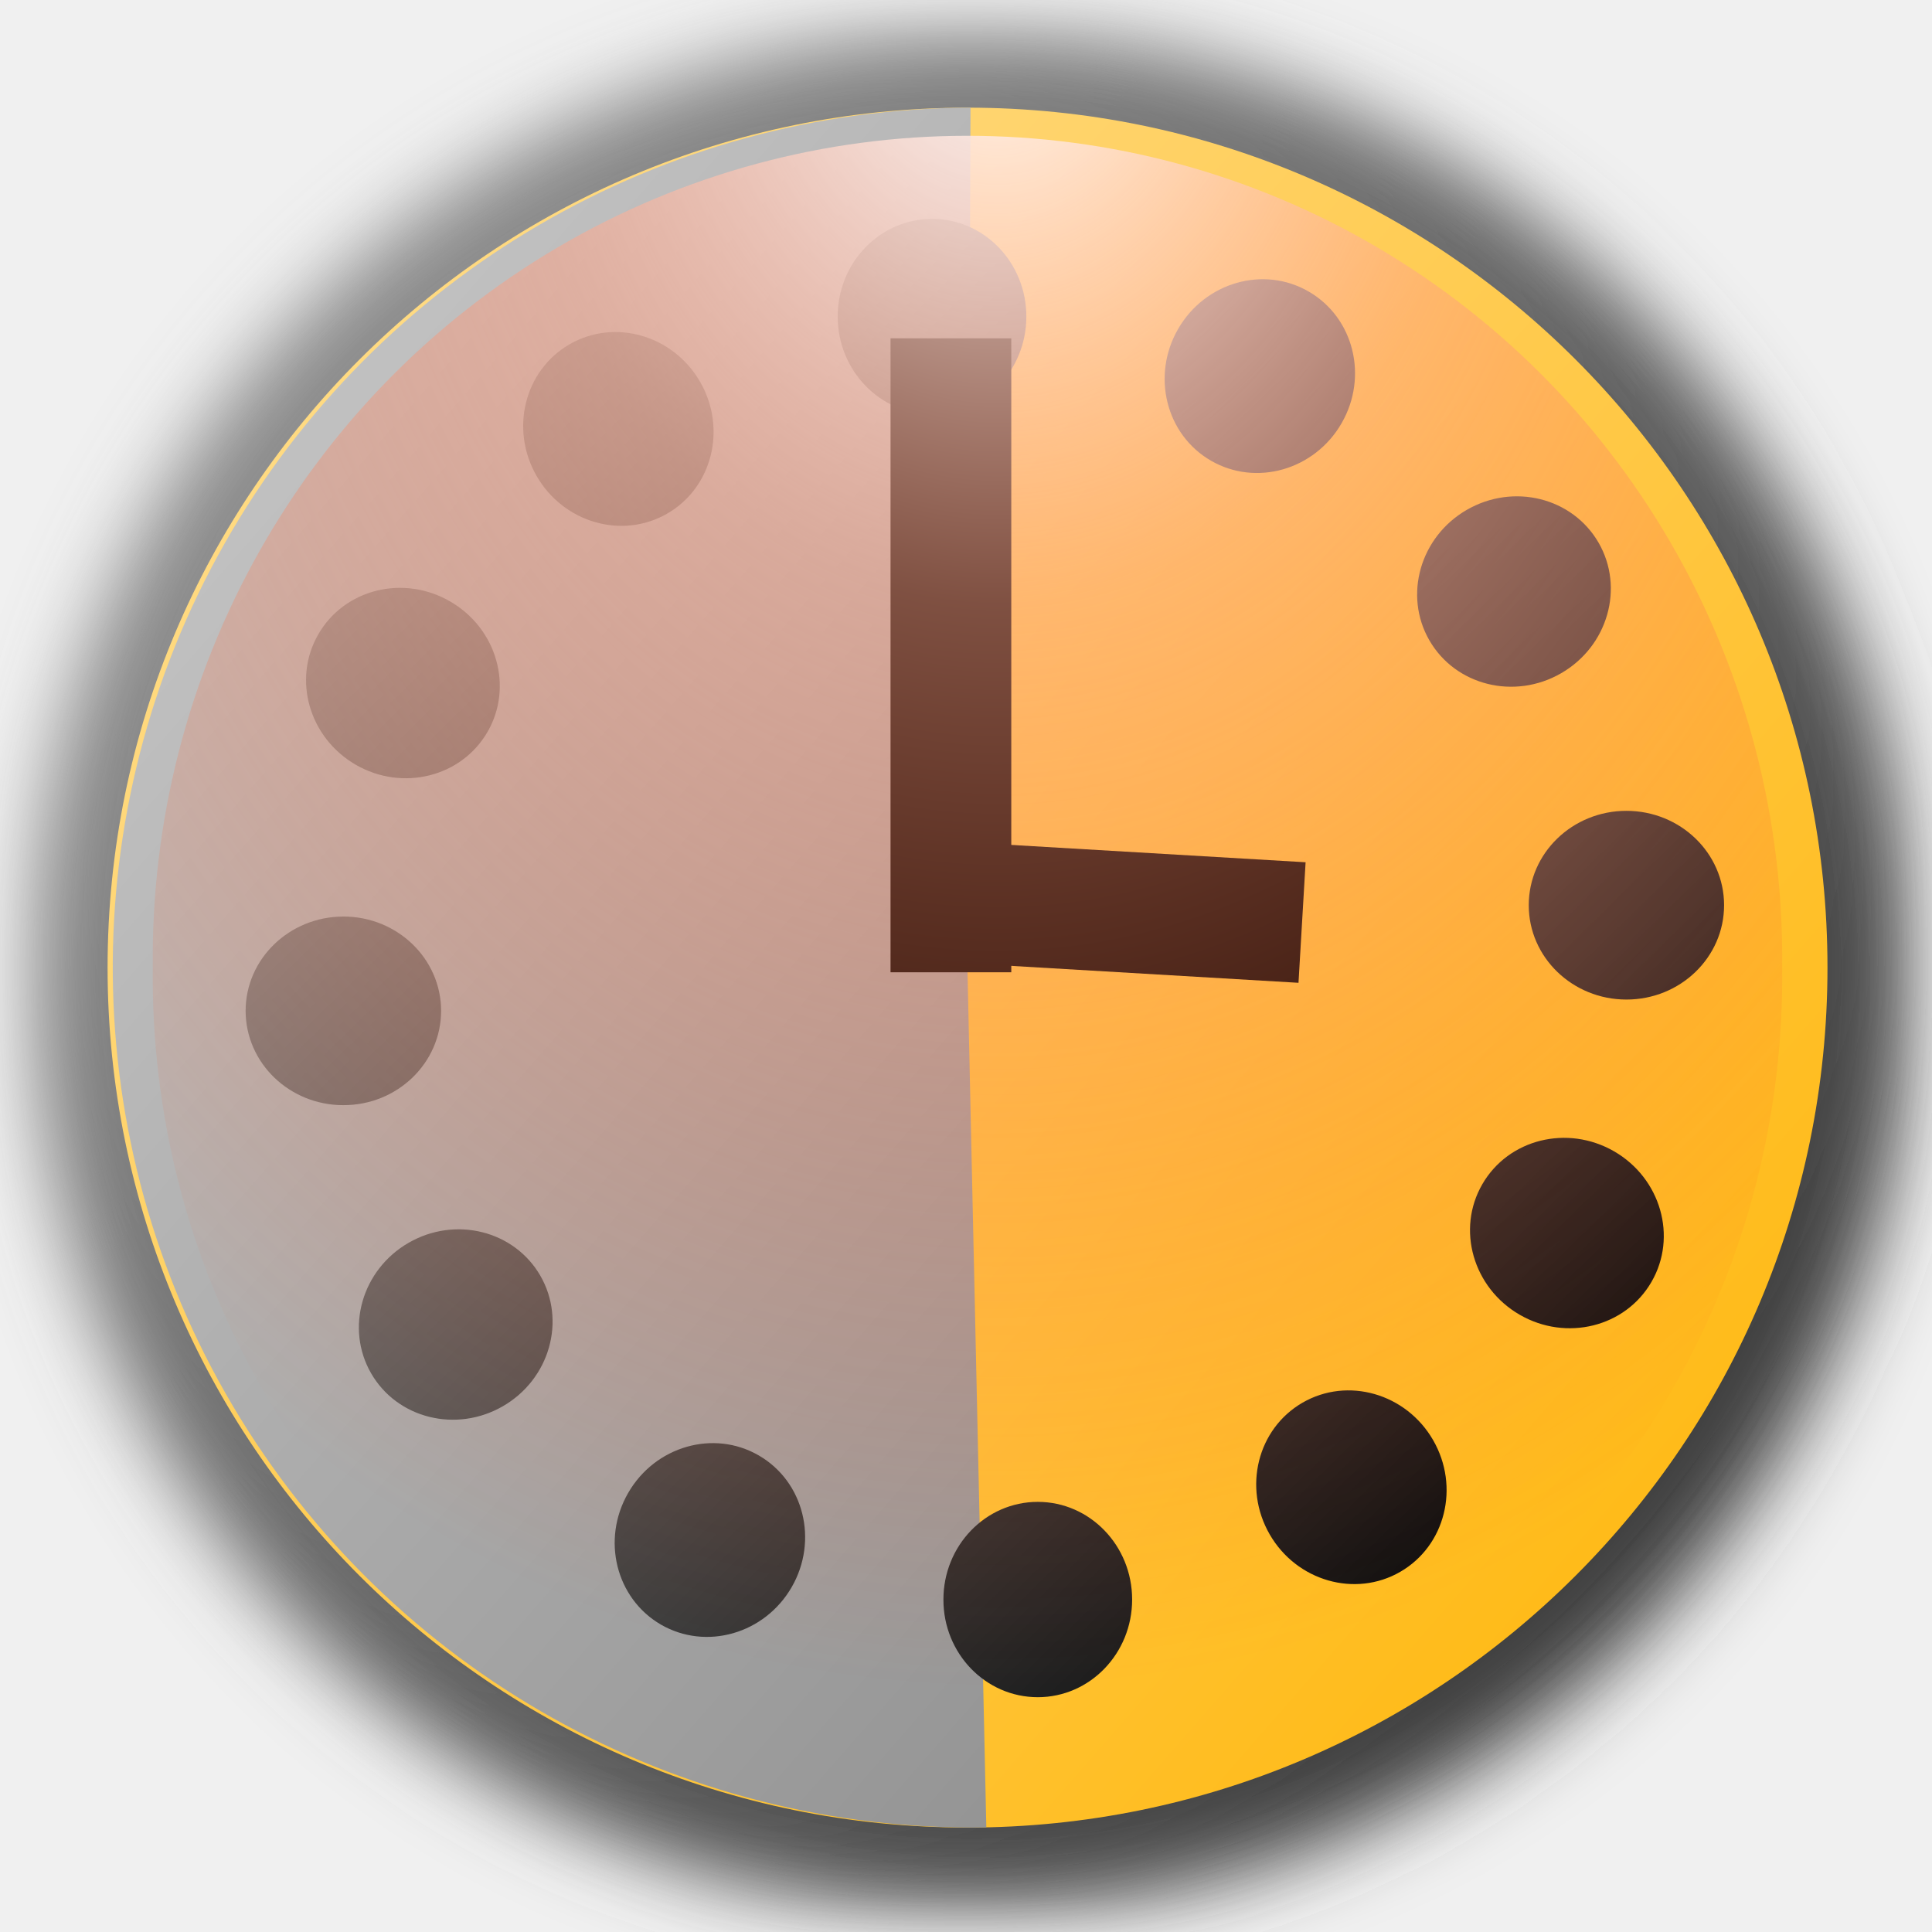
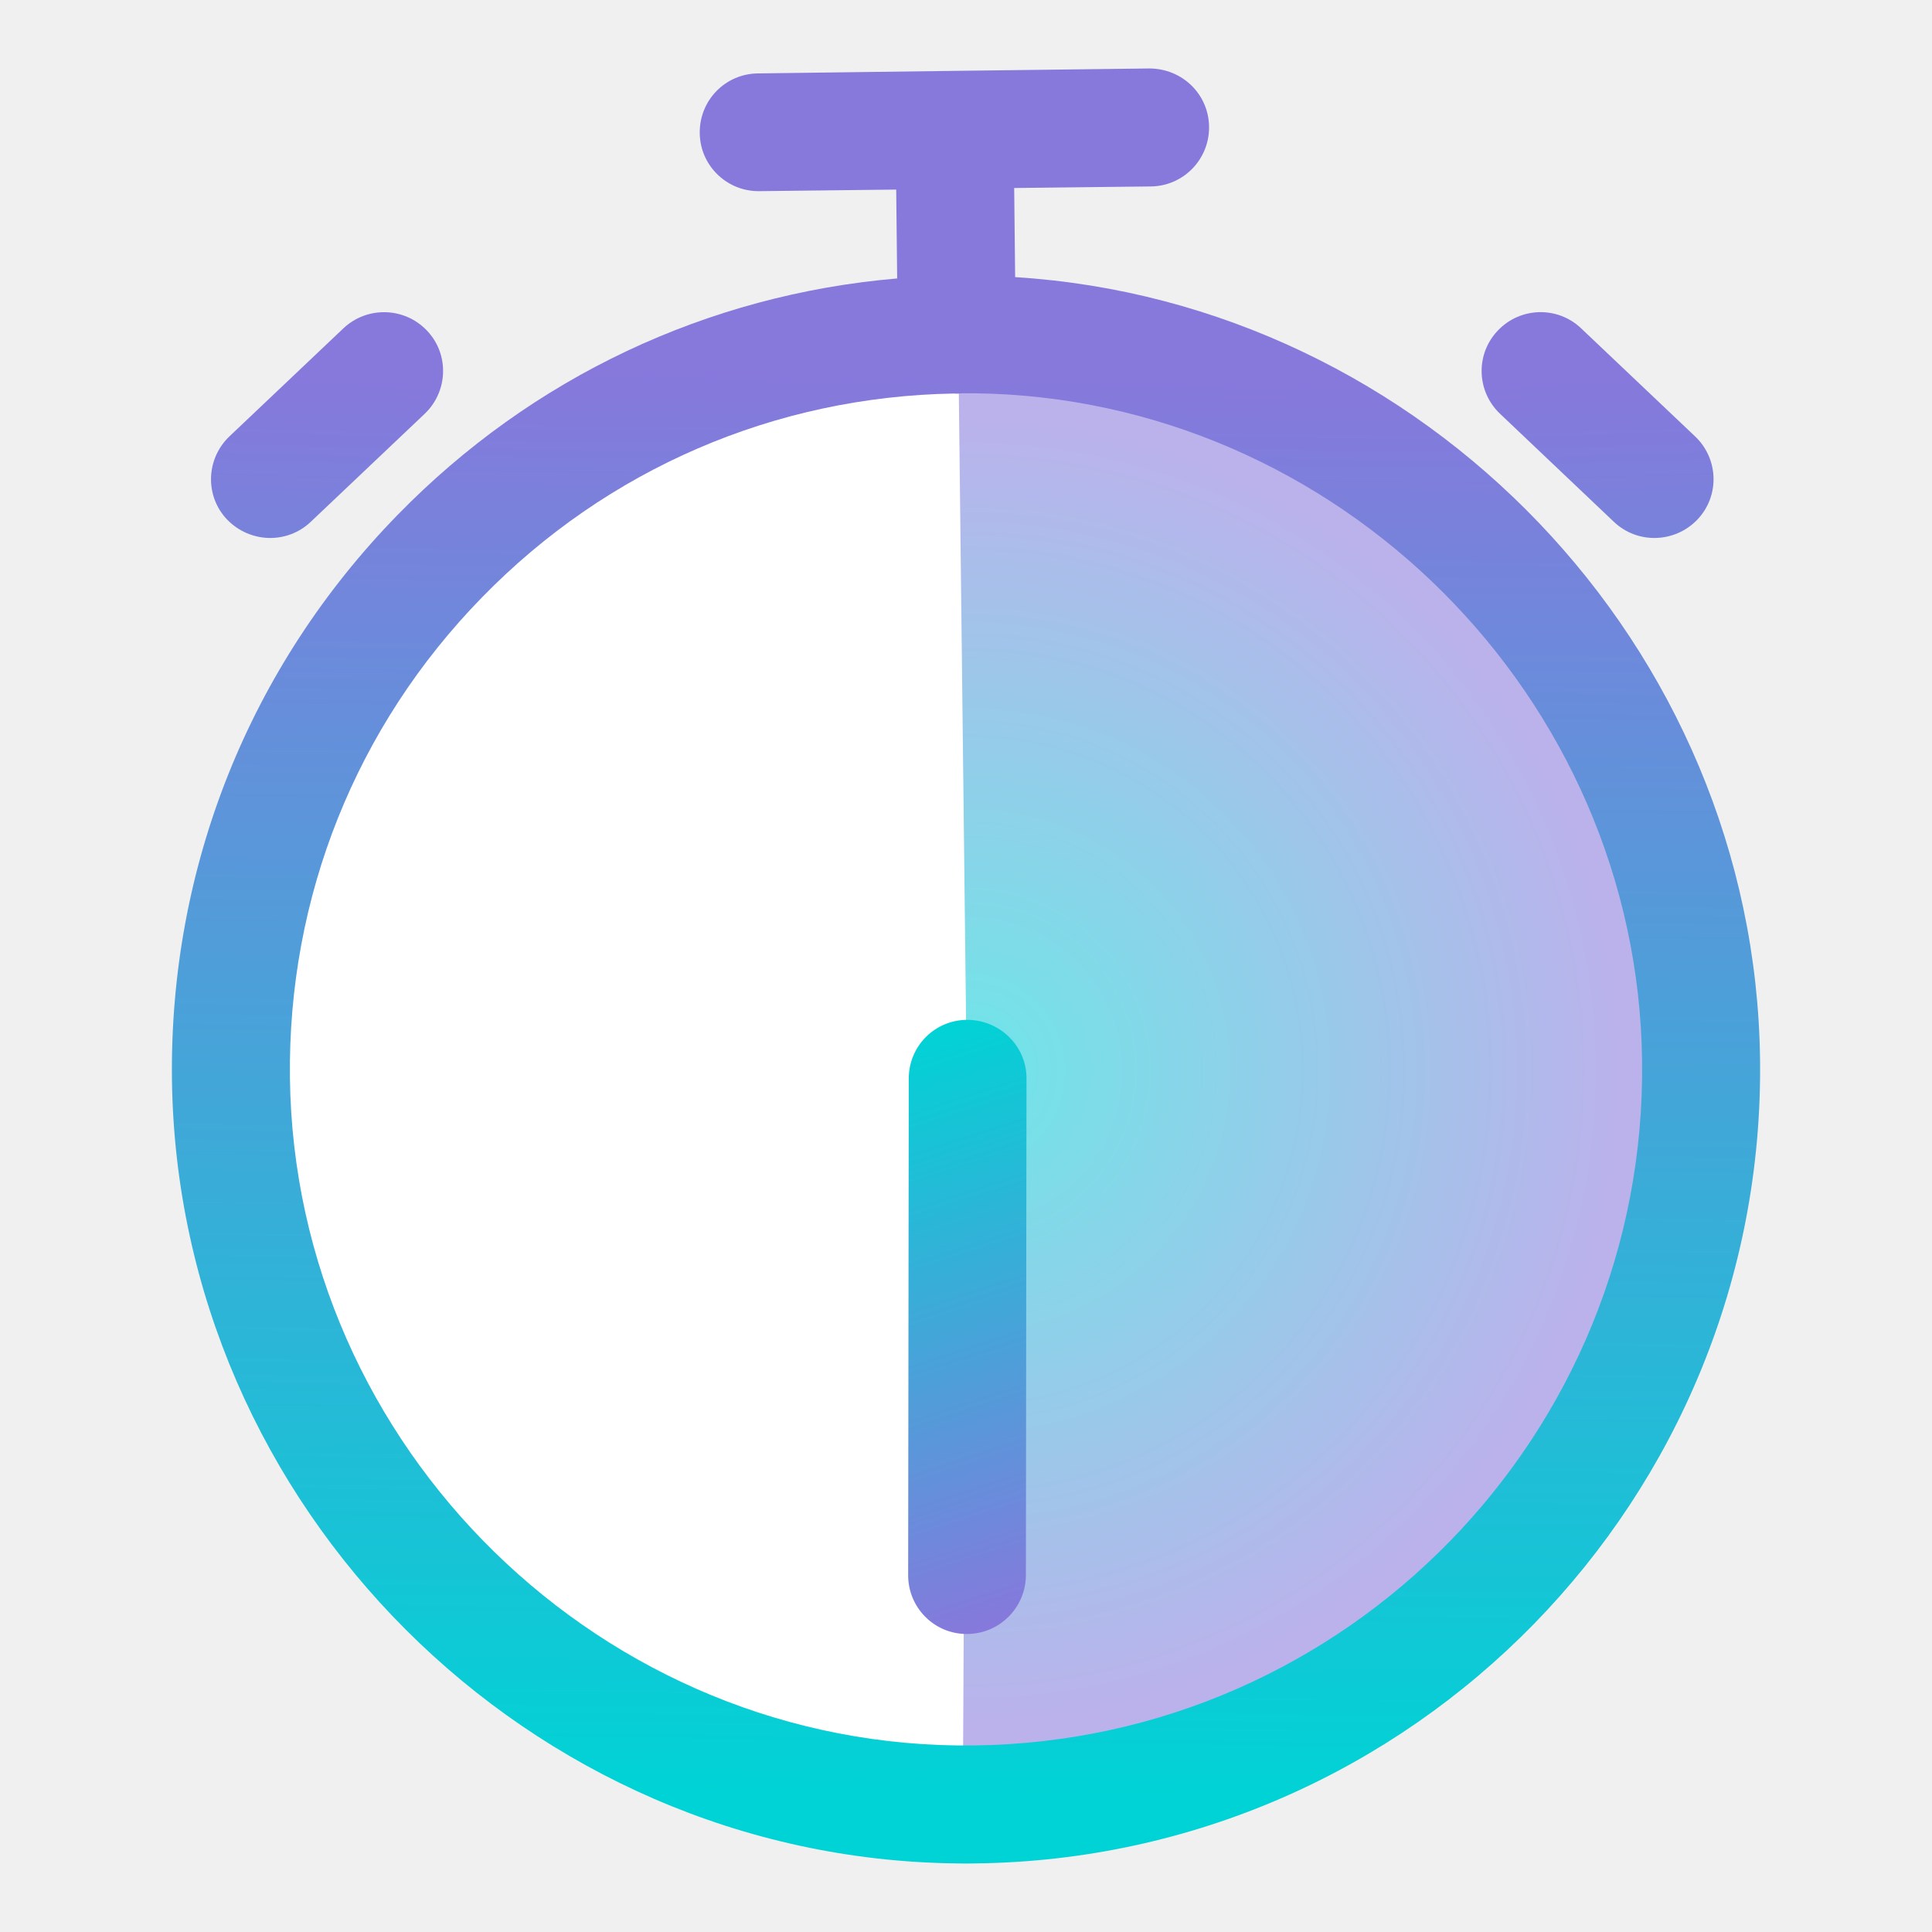
- <svg xmlns="http://www.w3.org/2000/svg" xmlns:xlink="http://www.w3.org/1999/xlink" width="16px" height="16px" id="svg2987" version="1.1">
-   <defs id="defs2989">
-     <linearGradient id="linearGradient4465">
-       <stop id="stop4467" offset="0" style="stop-color:#c1c1c1;stop-opacity:1;" />
-       <stop id="stop4469" offset="1" style="stop-color:#8c8c8c;stop-opacity:1;" />
-     </linearGradient>
-     <linearGradient id="linearGradient4424">
-       <stop style="stop-color:#000000;stop-opacity:1;" offset="0" id="stop4426" />
-       <stop style="stop-color:#b3b3b3;stop-opacity:1;" offset="1" id="stop4428" />
-     </linearGradient>
-     <linearGradient id="linearGradient4357">
-       <stop id="stop4359" offset="0" style="stop-color:#ffffff;stop-opacity:1;" />
-       <stop style="stop-color:#ffa184;stop-opacity:0.498;" offset="0.364" id="stop4473" />
-       <stop id="stop4361" offset="1" style="stop-color:#ff440a;stop-opacity:0;" />
-     </linearGradient>
-     <linearGradient id="linearGradient4347">
-       <stop id="stop4349" offset="0" style="stop-color:#909090;stop-opacity:1;" />
-       <stop id="stop4351" offset="1" style="stop-color:#3c3c3c;stop-opacity:1;" />
-     </linearGradient>
-     <linearGradient id="linearGradient3767">
-       <stop style="stop-color:#ffda82;stop-opacity:1;" offset="0" id="stop3769" />
-       <stop style="stop-color:#ffbb19;stop-opacity:1;" offset="1" id="stop3771" />
-     </linearGradient>
-     <linearGradient xlink:href="#linearGradient4347" id="linearGradient3779" x1="2.225" y1="2.83" x2="14.039" y2="13.172" gradientUnits="userSpaceOnUse" />
-     <filter id="filter4339">
-       <feGaussianBlur stdDeviation="0.324" id="feGaussianBlur4341" />
-     </filter>
-     <linearGradient xlink:href="#linearGradient3767" id="linearGradient4345" gradientUnits="userSpaceOnUse" x1="2.225" y1="2.83" x2="14.039" y2="13.172" />
-     <linearGradient xlink:href="#linearGradient4424" id="linearGradient4430" x1="10.74" y1="16.149" x2="6.306" y2="-1.28" gradientUnits="userSpaceOnUse" />
-     <radialGradient xlink:href="#linearGradient4357" id="radialGradient4440" gradientUnits="userSpaceOnUse" gradientTransform="matrix(1.571298,0.01074232,-0.01353758,1.980168,-4.565548,-0.6835587)" cx="8.198" cy="-0.08" fx="8.198" fy="-0.08" r="7.778" />
-     <linearGradient xlink:href="#linearGradient4465" id="linearGradient4471" gradientUnits="userSpaceOnUse" x1="2.225" y1="2.83" x2="14.039" y2="13.172" />
-   </defs>
-   <g id="layer4" style="display:inline">
-     <path style="fill:url(#linearGradient3779);fill-opacity:1;stroke:none;display:inline;filter:url(#filter4339)" id="path2997" d="m 15.822,8.133 a 7.778,7.778 0 1 1 -15.556,0 7.778,7.778 0 1 1 15.556,0 z" transform="translate(0,-0.08838835)" />
-   </g>
-   <g id="layer1" style="display:inline">
-     <path transform="matrix(0.9156293,0,0,0.9156293,0.6473722,0.5665854)" d="m 15.822,8.133 a 7.778,7.778 0 1 1 -15.556,0 7.778,7.778 0 1 1 15.556,0 z" id="path4343" style="fill:url(#linearGradient4345);fill-opacity:1;stroke:none" />
-   </g>
-   <g id="layer5" style="display:inline">
-     <path style="fill:url(#linearGradient4471);fill-opacity:1;stroke:none;display:inline" id="path4462" d="M 8.214,15.91 A 7.778,7.778 0 1 1 8.071,0.355 L 8.043,8.133 z" transform="matrix(0.9156293,0,0,0.9156293,0.6473722,0.5665854)" />
-   </g>
-   <g id="layer2" style="display:inline">
-     <path id="use4309" transform="matrix(0.773237,-0.4464286,0.4464286,0.773237,-1.97159,5.552933)" style="fill:url(#linearGradient4430);fill-opacity:1;stroke:none" d="M 8.875,2.031 C 8.875,2.532 8.483,2.938 8,2.938 7.517,2.938 7.125,2.532 7.125,2.031 7.125,1.531 7.517,1.125 8,1.125 c 0.483,0 0.875,0.406 0.875,0.906 z M 5.848,2.636 C 6.099,3.069 5.962,3.617 5.544,3.858 5.125,4.1 4.583,3.944 4.333,3.511 4.083,3.077 4.219,2.53 4.638,2.289 5.056,2.047 5.598,2.202 5.848,2.636 z M 3.53,4.673 C 3.963,4.923 4.119,5.465 3.877,5.884 3.635,6.302 3.088,6.439 2.655,6.188 2.221,5.938 2.066,5.396 2.307,4.977 2.549,4.559 3.096,4.423 3.53,4.673 z m -0.99,2.923 c 0.501,0 0.906,0.392 0.906,0.875 0,0.483 -0.406,0.875 -0.906,0.875 -0.501,0 -0.906,-0.392 -0.906,-0.875 0,-0.483 0.406,-0.875 0.906,-0.875 z M 3.145,10.623 c 0.433,-0.25 0.981,-0.114 1.222,0.305 0.242,0.419 0.086,0.961 -0.347,1.211 C 3.586,12.389 3.039,12.252 2.797,11.834 2.556,11.415 2.711,10.873 3.145,10.623 z m 2.037,2.319 c 0.25,-0.433 0.792,-0.589 1.211,-0.347 0.419,0.242 0.555,0.789 0.305,1.222 -0.25,0.433 -0.792,0.589 -1.211,0.347 C 5.068,13.922 4.931,13.375 5.182,12.942 z m 2.923,0.99 c 0,-0.501 0.392,-0.906 0.875,-0.906 0.483,0 0.875,0.406 0.875,0.906 0,0.501 -0.392,0.906 -0.875,0.906 -0.483,0 -0.875,-0.406 -0.875,-0.906 z M 11.132,13.327 c -0.25,-0.433 -0.114,-0.981 0.305,-1.222 0.419,-0.242 0.961,-0.086 1.211,0.347 0.25,0.433 0.114,0.981 -0.305,1.222 -0.419,0.242 -0.961,0.086 -1.211,-0.347 z m 2.319,-2.037 c -0.433,-0.25 -0.589,-0.792 -0.347,-1.211 0.242,-0.419 0.789,-0.555 1.222,-0.305 0.433,0.25 0.589,0.792 0.347,1.211 -0.242,0.419 -0.789,0.555 -1.222,0.305 z M 14.44,8.366 c -0.501,0 -0.906,-0.392 -0.906,-0.875 0,-0.483 0.406,-0.875 0.906,-0.875 0.501,0 0.906,0.392 0.906,0.875 0,0.483 -0.406,0.875 -0.906,0.875 z M 13.835,5.34 C 13.402,5.59 12.855,5.454 12.613,5.035 12.371,4.617 12.527,4.074 12.96,3.824 c 0.433,-0.25 0.981,-0.114 1.222,0.305 0.242,0.419 0.086,0.961 -0.347,1.211 z M 11.798,3.021 C 11.548,3.454 11.006,3.61 10.588,3.368 10.169,3.127 10.033,2.579 10.283,2.146 10.533,1.712 11.075,1.557 11.494,1.799 11.912,2.04 12.049,2.587 11.798,3.021 z" />
-     <path style="fill:none;stroke:#000000;stroke-width:1px;stroke-linecap:butt;stroke-linejoin:miter;stroke-opacity:1" d="m 7.875,2.802 0,5.25" id="path4436" />
-     <path style="fill:none;stroke:#000000;stroke-width:1px;stroke-linecap:butt;stroke-linejoin:miter;stroke-opacity:1" d="M 7.778,7.463 10.783,7.64" id="path4438" />
-   </g>
-   <g id="layer3" style="display:inline">
-     <path style="fill:url(#radialGradient4440);fill-opacity:1;stroke:none" id="path4353" d="m 15.412,8.133 a 7.369,7.437 0 1 1 -14.737,0 7.369,7.437 0 1 1 14.737,0 z" transform="matrix(0.9156293,0,0,0.9156293,0.6473722,0.5665854)" />
+ <svg xmlns="http://www.w3.org/2000/svg" version="1.1" id="svg2987" x="0px" y="0px" width="16px" height="16px" viewBox="0 0 16 16" enable-background="new 0 0 16 16" xml:space="preserve">
+   <g>
+     <circle fill="#FFFFFF" cx="7.995" cy="8.833" r="5.953" />
+     <radialGradient id="SVGID_1_" cx="8.021" cy="8.866" r="5.4" gradientUnits="userSpaceOnUse">
+       <stop offset="0" style="stop-color:#00D3D5" />
+       <stop offset="1" style="stop-color:#8778DC" />
+     </radialGradient>
+     <polygon opacity="0.57" fill="url(#SVGID_1_)" points="7.938,3.036 8.005,8.835 7.974,14.882 12.49,13.538 13.912,9.241    13.554,6.054 10.854,3.265  " />
+     <g>
+       <linearGradient id="SVGID_2_" gradientUnits="userSpaceOnUse" x1="13.088" y1="15.581" x2="13.088" y2="3.831" gradientTransform="matrix(0.9995 -0.0305 0.0305 0.9995 0.0185 -0.311)">
+         <stop offset="0" style="stop-color:#00D3D5" />
+         <stop offset="1" style="stop-color:#8778DC" />
+       </linearGradient>
+       <path fill="url(#SVGID_2_)" d="M13.366,4.322c0.098,0.093,0.225,0.137,0.35,0.133s0.248-0.055,0.341-0.152    c0.186-0.195,0.177-0.504-0.02-0.69l-0.943-0.894c-0.195-0.186-0.505-0.177-0.69,0.019c-0.186,0.195-0.177,0.504,0.02,0.69    L13.366,4.322z" />
+       <linearGradient id="SVGID_3_" gradientUnits="userSpaceOnUse" x1="1.551" y1="15.232" x2="1.551" y2="3.479" gradientTransform="matrix(-0.9995 -0.0305 -0.0305 0.9995 4.378 -0.311)">
+         <stop offset="0" style="stop-color:#00D3D5" />
+         <stop offset="1" style="stop-color:#8778DC" />
+       </linearGradient>
+       <path fill="url(#SVGID_3_)" d="M2.573,4.322c-0.098,0.093-0.225,0.137-0.35,0.133S1.975,4.4,1.881,4.303    c-0.186-0.195-0.176-0.504,0.02-0.69l0.943-0.894C3.04,2.534,3.35,2.542,3.536,2.738c0.186,0.195,0.176,0.504-0.02,0.69    L2.573,4.322z" />
+       <linearGradient id="SVGID_4_" gradientUnits="userSpaceOnUse" x1="8.222" y1="15.195" x2="8.222" y2="3.444" gradientTransform="matrix(0.9999 0.0116 -0.0116 0.9999 -0.1137 -0.4202)">
+         <stop offset="0" style="stop-color:#00D3D5" />
+         <stop offset="1" style="stop-color:#8778DC" />
+       </linearGradient>
+       <path fill="url(#SVGID_4_)" d="M8.407,2.295L8.399,1.557l1.132-0.013c0.27-0.003,0.485-0.225,0.482-0.494S9.792,0.568,9.519,0.567    l-1.62,0.02c0,0,0-0.001-0.001-0.001L7.897,0.587L6.278,0.608C6.006,0.61,5.792,0.832,5.795,1.101    c0.002,0.266,0.218,0.479,0.481,0.482c0.004,0,0.008,0,0.012,0L7.422,1.57L7.43,2.306C5.86,2.44,4.405,3.124,3.293,4.264    C2.066,5.521,1.403,7.181,1.424,8.938c0.044,3.541,2.958,6.453,6.496,6.494c0.055,0.001,0.107,0.002,0.16,0    c3.626-0.044,6.541-3.029,6.496-6.657C14.534,5.346,11.786,2.506,8.407,2.295z M8.069,14.455c-3.078,0.041-5.631-2.47-5.668-5.529    c-0.018-1.497,0.547-2.91,1.591-3.979c1.036-1.063,2.424-1.662,3.907-1.688C7.905,3.259,7.912,3.26,7.918,3.26    c0.004,0,0.008,0,0.012,0c0.011,0,0.021-0.002,0.031-0.003c0.035,0,0.072,0,0.107,0c3.012,0.035,5.495,2.516,5.531,5.529    C13.638,11.875,11.157,14.417,8.069,14.455z" />
+     </g>
+     <g>
+       <linearGradient id="SVGID_5_" gradientUnits="userSpaceOnUse" x1="42.352" y1="55.324" x2="47.239" y2="55.324" gradientTransform="matrix(0.3071 0.9517 -0.9517 0.3071 46.9059 -48.6328)">
+         <stop offset="0" style="stop-color:#00D3D5" />
+         <stop offset="1" style="stop-color:#8778DC" />
+       </linearGradient>
+       <path fill="url(#SVGID_5_)" d="M8.013,8.446L8.013,8.446c-0.27-0.001-0.488,0.217-0.487,0.488l-0.005,4.11    c-0.001,0.27,0.217,0.489,0.486,0.488l0,0c0.269,0,0.487-0.217,0.489-0.486l0.005-4.112C8.503,8.665,8.283,8.448,8.013,8.446z" />
+     </g>
  </g>
</svg>
